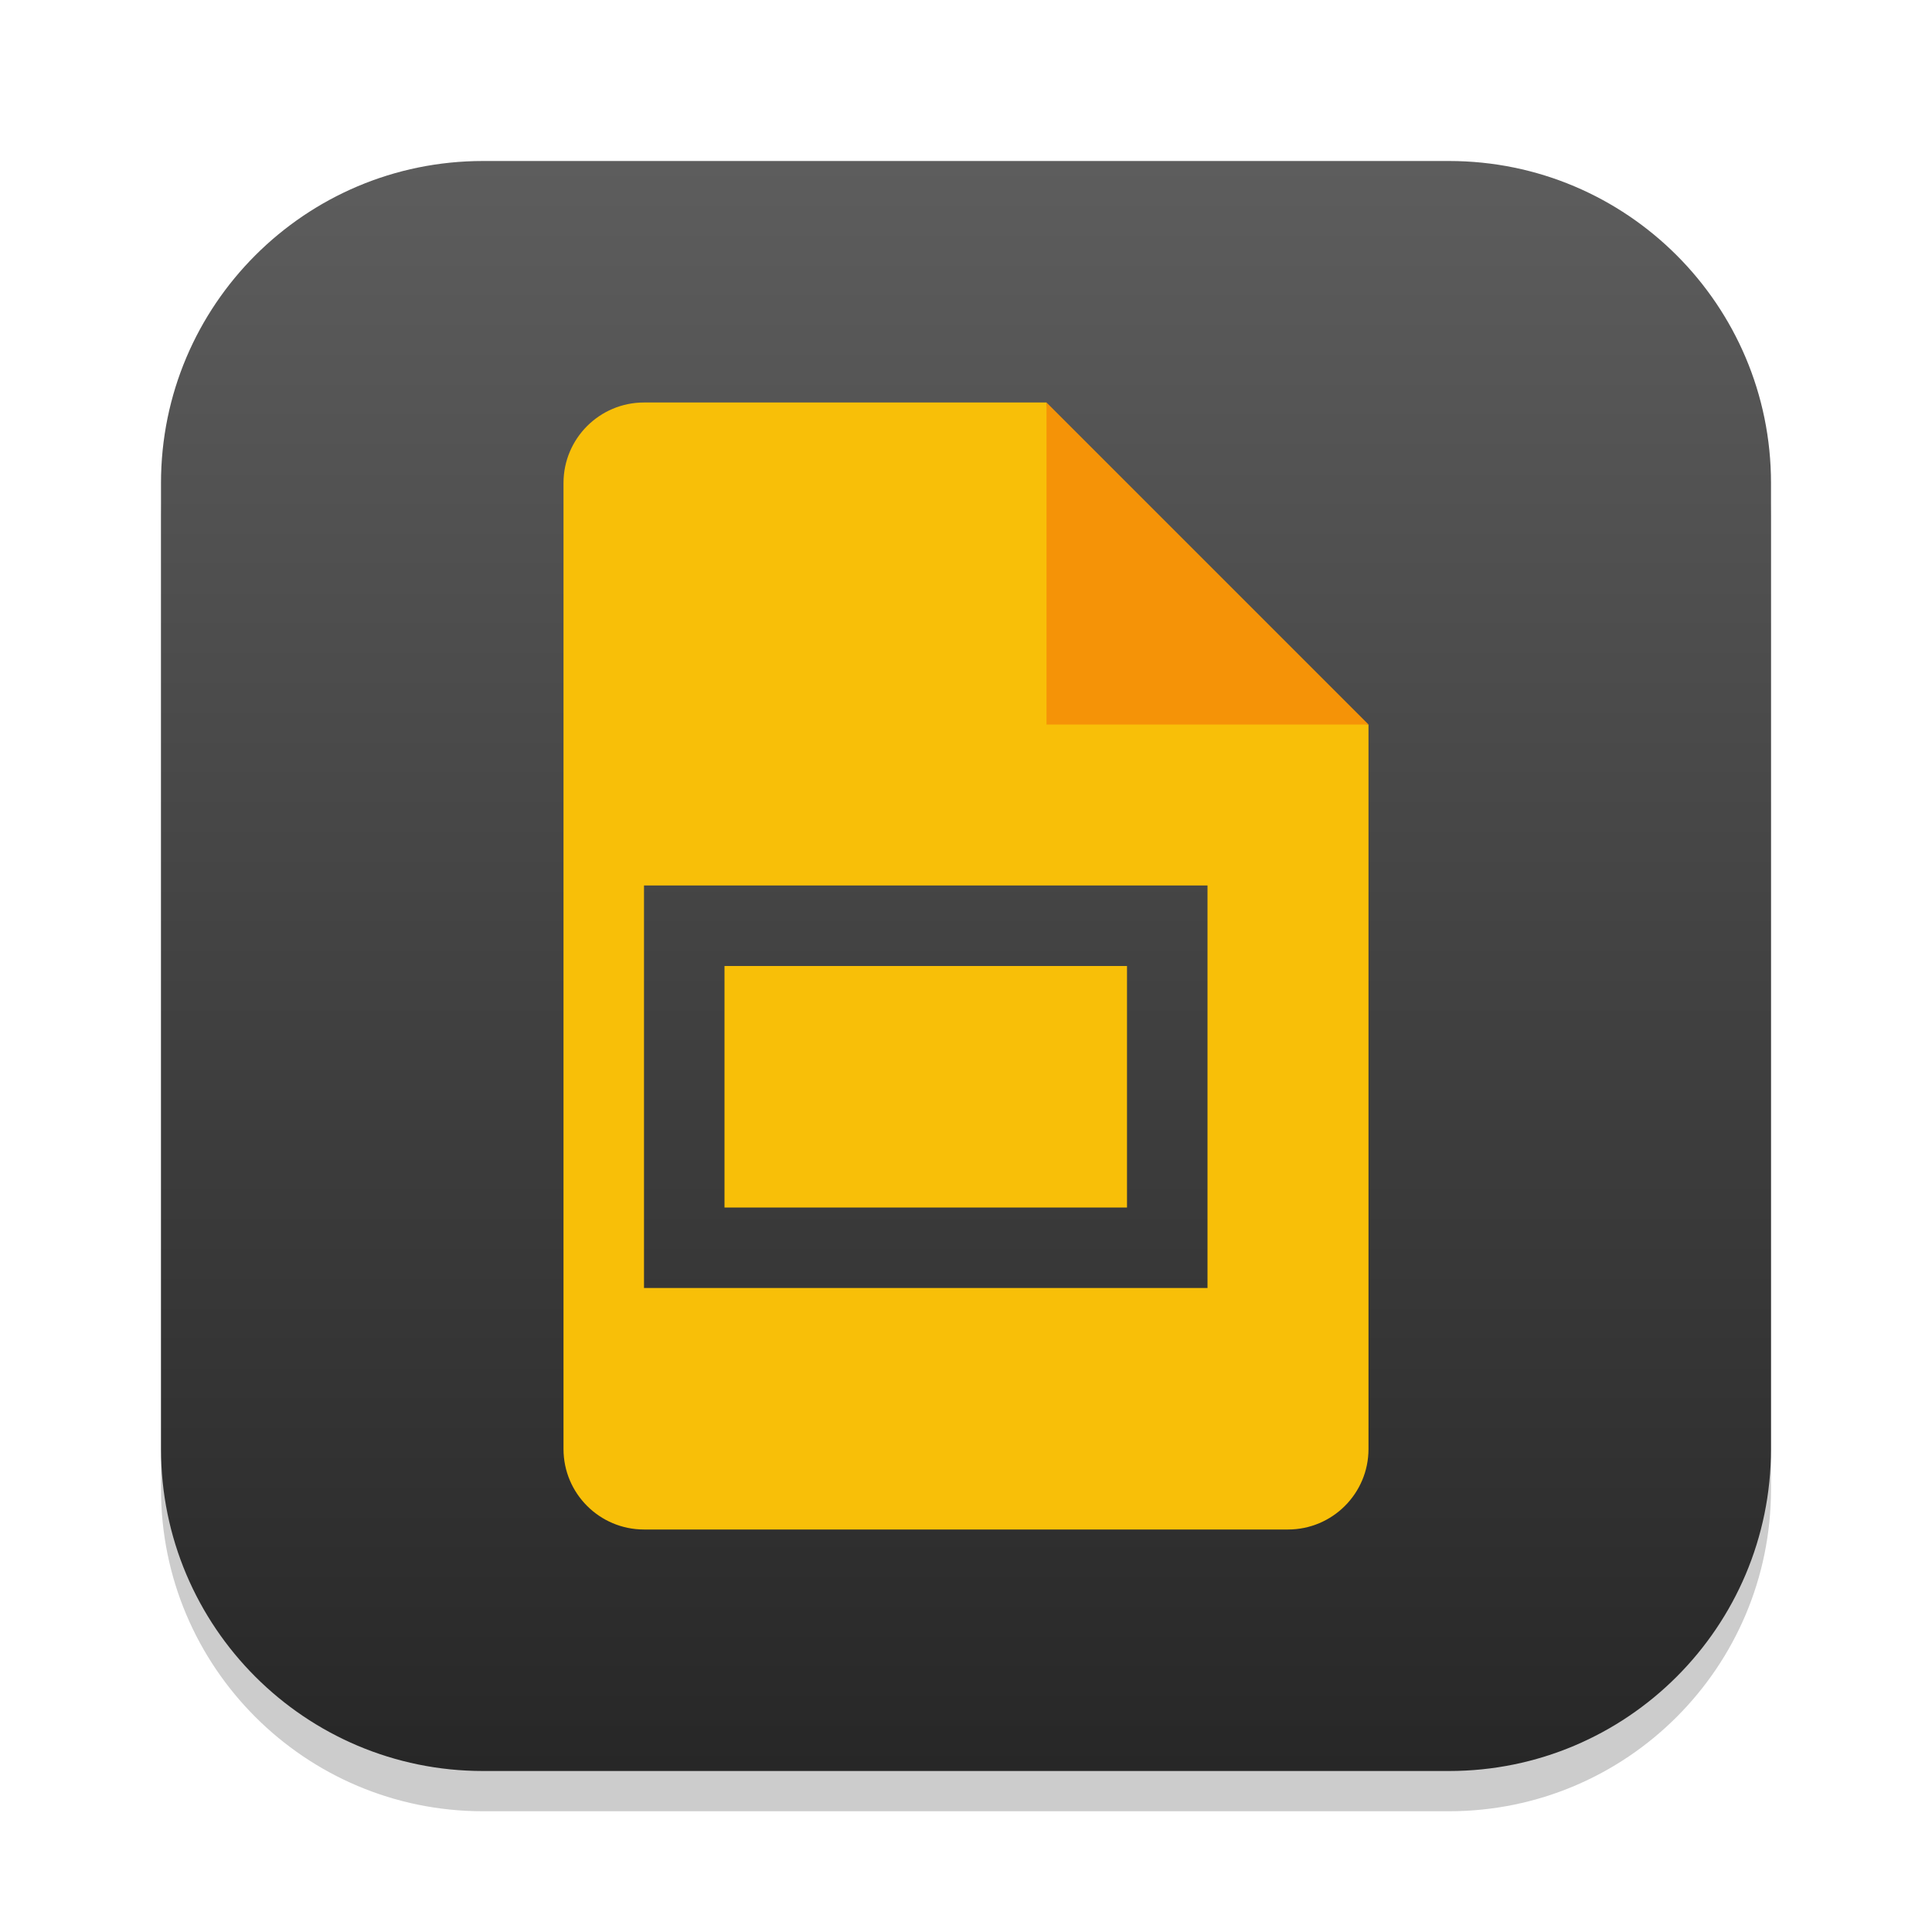
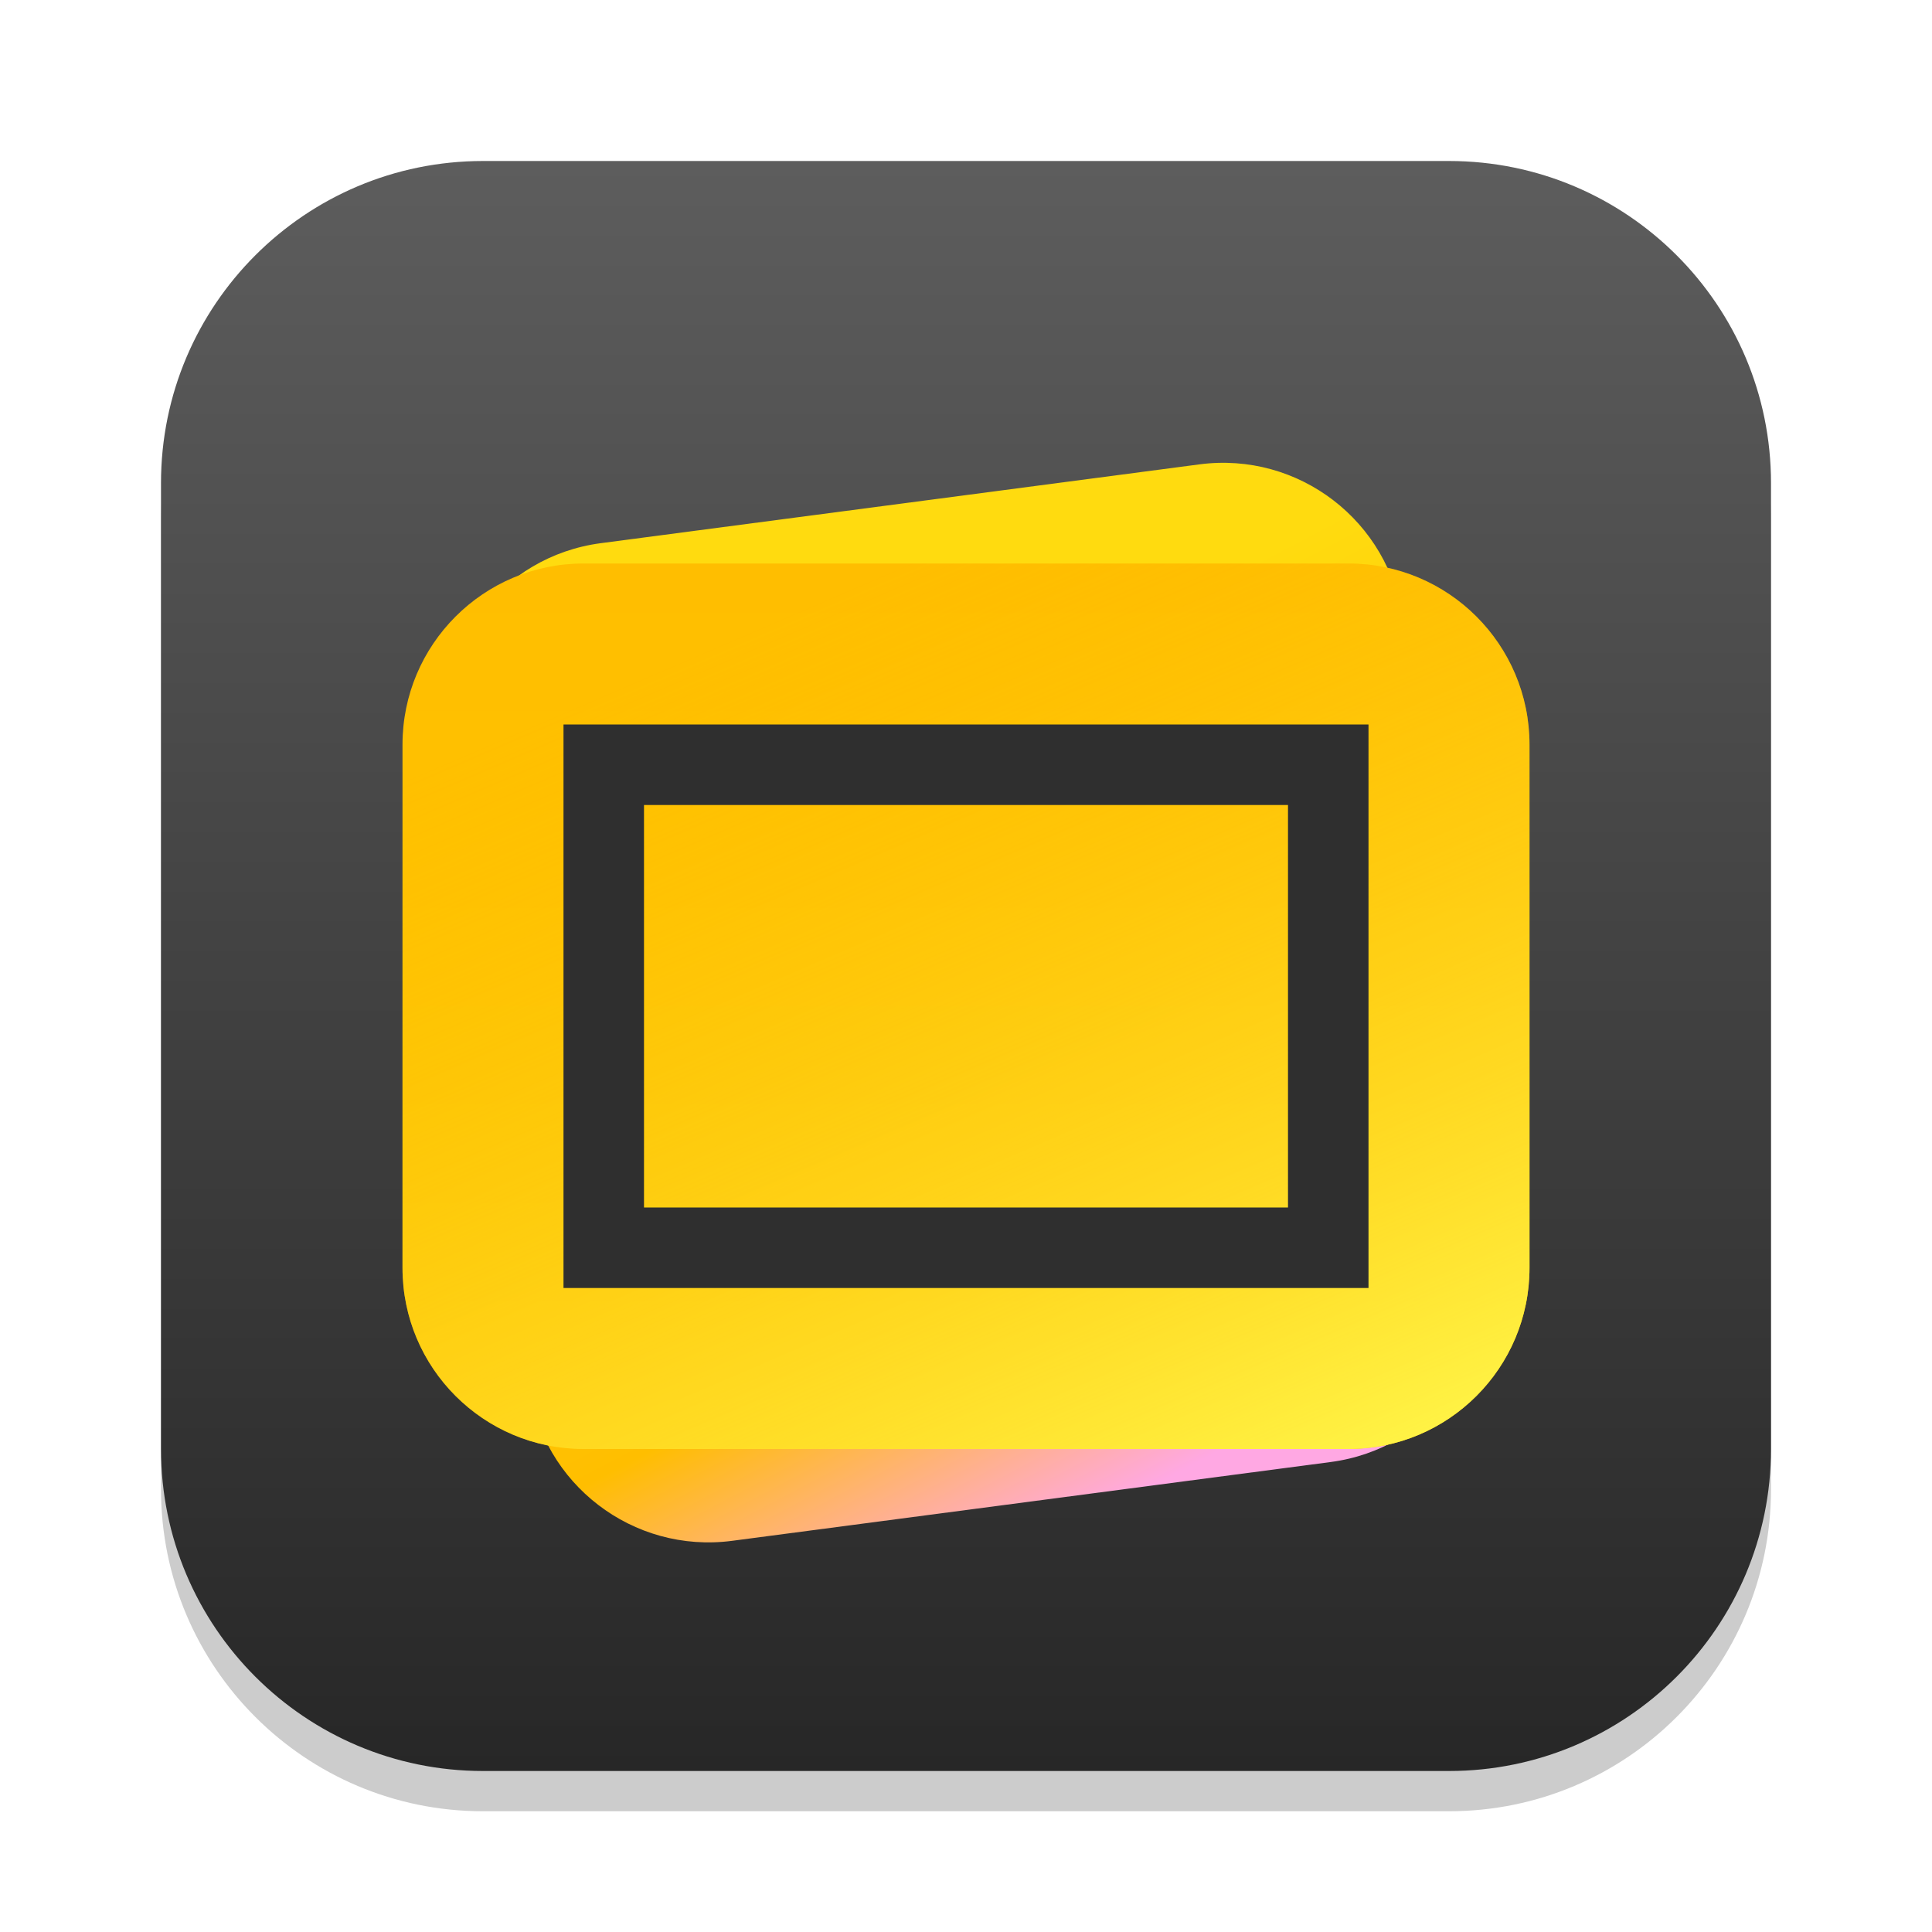
<svg xmlns="http://www.w3.org/2000/svg" xmlns:xlink="http://www.w3.org/1999/xlink" width="24" height="24" viewBox="0 0 24 24" version="1.1" id="svg1">
  <defs id="defs1">
    <linearGradient xlink:href="#4852" id="linearGradient4" x1="16" y1="30" x2="16" y2="2" gradientUnits="userSpaceOnUse" gradientTransform="matrix(0.7142857,0,0,0.7142857,0.5714286,0.5714286)" />
    <linearGradient id="4852">
      <stop style="stop-color:#272727;stop-opacity:1;" offset="0" id="stop14555" />
      <stop style="stop-color:#5d5d5d;stop-opacity:1;" offset="1" id="stop14557" />
    </linearGradient>
+     <linearGradient xlink:href="#linearGradient2" id="linearGradient3" x1="11.845" y1="10.397" x2="18.163" y2="27.397" gradientUnits="userSpaceOnUse" gradientTransform="matrix(0.75,-1.1839062e-8,1.1839062e-8,0.75,1.074299,-0.133776)" />
+     <linearGradient id="linearGradient2">
+       <stop style="stop-color:#ffdb0f;stop-opacity:1;" offset="0.201" id="stop2" />
+       <stop style="stop-color:#ffbe00;stop-opacity:1;" offset="0.666" id="stop4" />
+       <stop style="stop-color:#ffa8e3;stop-opacity:1;" offset="0.909" id="stop3" />
+     </linearGradient>
+     <linearGradient xlink:href="#linearGradient4-2" id="linearGradient6" x1="15.333" y1="9" x2="15.333" y2="23.667" gradientUnits="userSpaceOnUse" gradientTransform="matrix(0.75,0,0,0.75,0.5,0.2499997)" />
+     <linearGradient id="linearGradient4-2">
+       <stop style="stop-color:#ffbe00;stop-opacity:1;" offset="0" id="stop5" />
+       <stop style="stop-color:#fec700;stop-opacity:1;" offset="1" id="stop6" />
+     </linearGradient>
+     <linearGradient xlink:href="#linearGradient7" id="linearGradient8" x1="21.115" y1="24.709" x2="14.357" y2="9" gradientUnits="userSpaceOnUse" gradientTransform="matrix(0.75,0,0,0.75,0.5,0.2499997)" />
+     <linearGradient id="linearGradient7">
+       <stop style="stop-color:#fff549;stop-opacity:1;" offset="0" id="stop7" />
+       <stop style="stop-color:#ffbe00;stop-opacity:0;" offset="1" id="stop8" />
+     </linearGradient>
  </defs>
  <rect style="opacity:0.2;fill:#000000;stroke-width:1.75" id="rect1" width="20" height="20" x="2" y="2.5" ry="4" />
  <rect style="fill:url(#linearGradient4);stroke-width:0.714" id="rect2" width="20" height="20" x="2" y="2" ry="4" />
-   <path id="path1151" style="fill:#f8bf08;fill-opacity:1;stroke-width:0.25;stroke-linecap:square;stroke-linejoin:bevel" d="M 8,5 C 7.448,5 7,5.448 7,6 v 12 c 0,0.552 0.448,1 1,1 h 8 c 0.552,0 1,-0.448 1,-1 V 9 L 13.5,8.5 13,5 Z m 0,6 h 7 v 5 H 8 Z m 1,1 v 3 h 5 v -3 z" />
-   <path d="m 13,5 4,4 h -4 z" style="fill:#f59307;fill-opacity:1;stroke-width:0.192;stroke-linecap:square;stroke-linejoin:bevel" id="path1123" />
+   <rect style="fill:url(#linearGradient3);stroke-width:0.75" id="rect2-1" width="12" height="12.5" x="4.269" y="7.664" ry="2.25" transform="rotate(-7.5)" />
+   <rect style="fill:url(#linearGradient6);fill-opacity:1;stroke-width:0.75" id="rect1-2" width="14" height="11" x="5" y="7" ry="2.25" />
+   <rect style="fill:url(#linearGradient8);fill-opacity:1;stroke-width:0.75" id="rect6" width="14" height="11" x="5" y="7" ry="2.25" />
+   <path id="rect1220" style="fill:#2f2f2f;fill-opacity:1;stroke-width:0.625;stroke-linecap:square;stroke-linejoin:bevel" d="M 7,9 V 16 H 17 V 9 Z m 1,1 h 8 V 15 H 8 Z" />
</svg>
